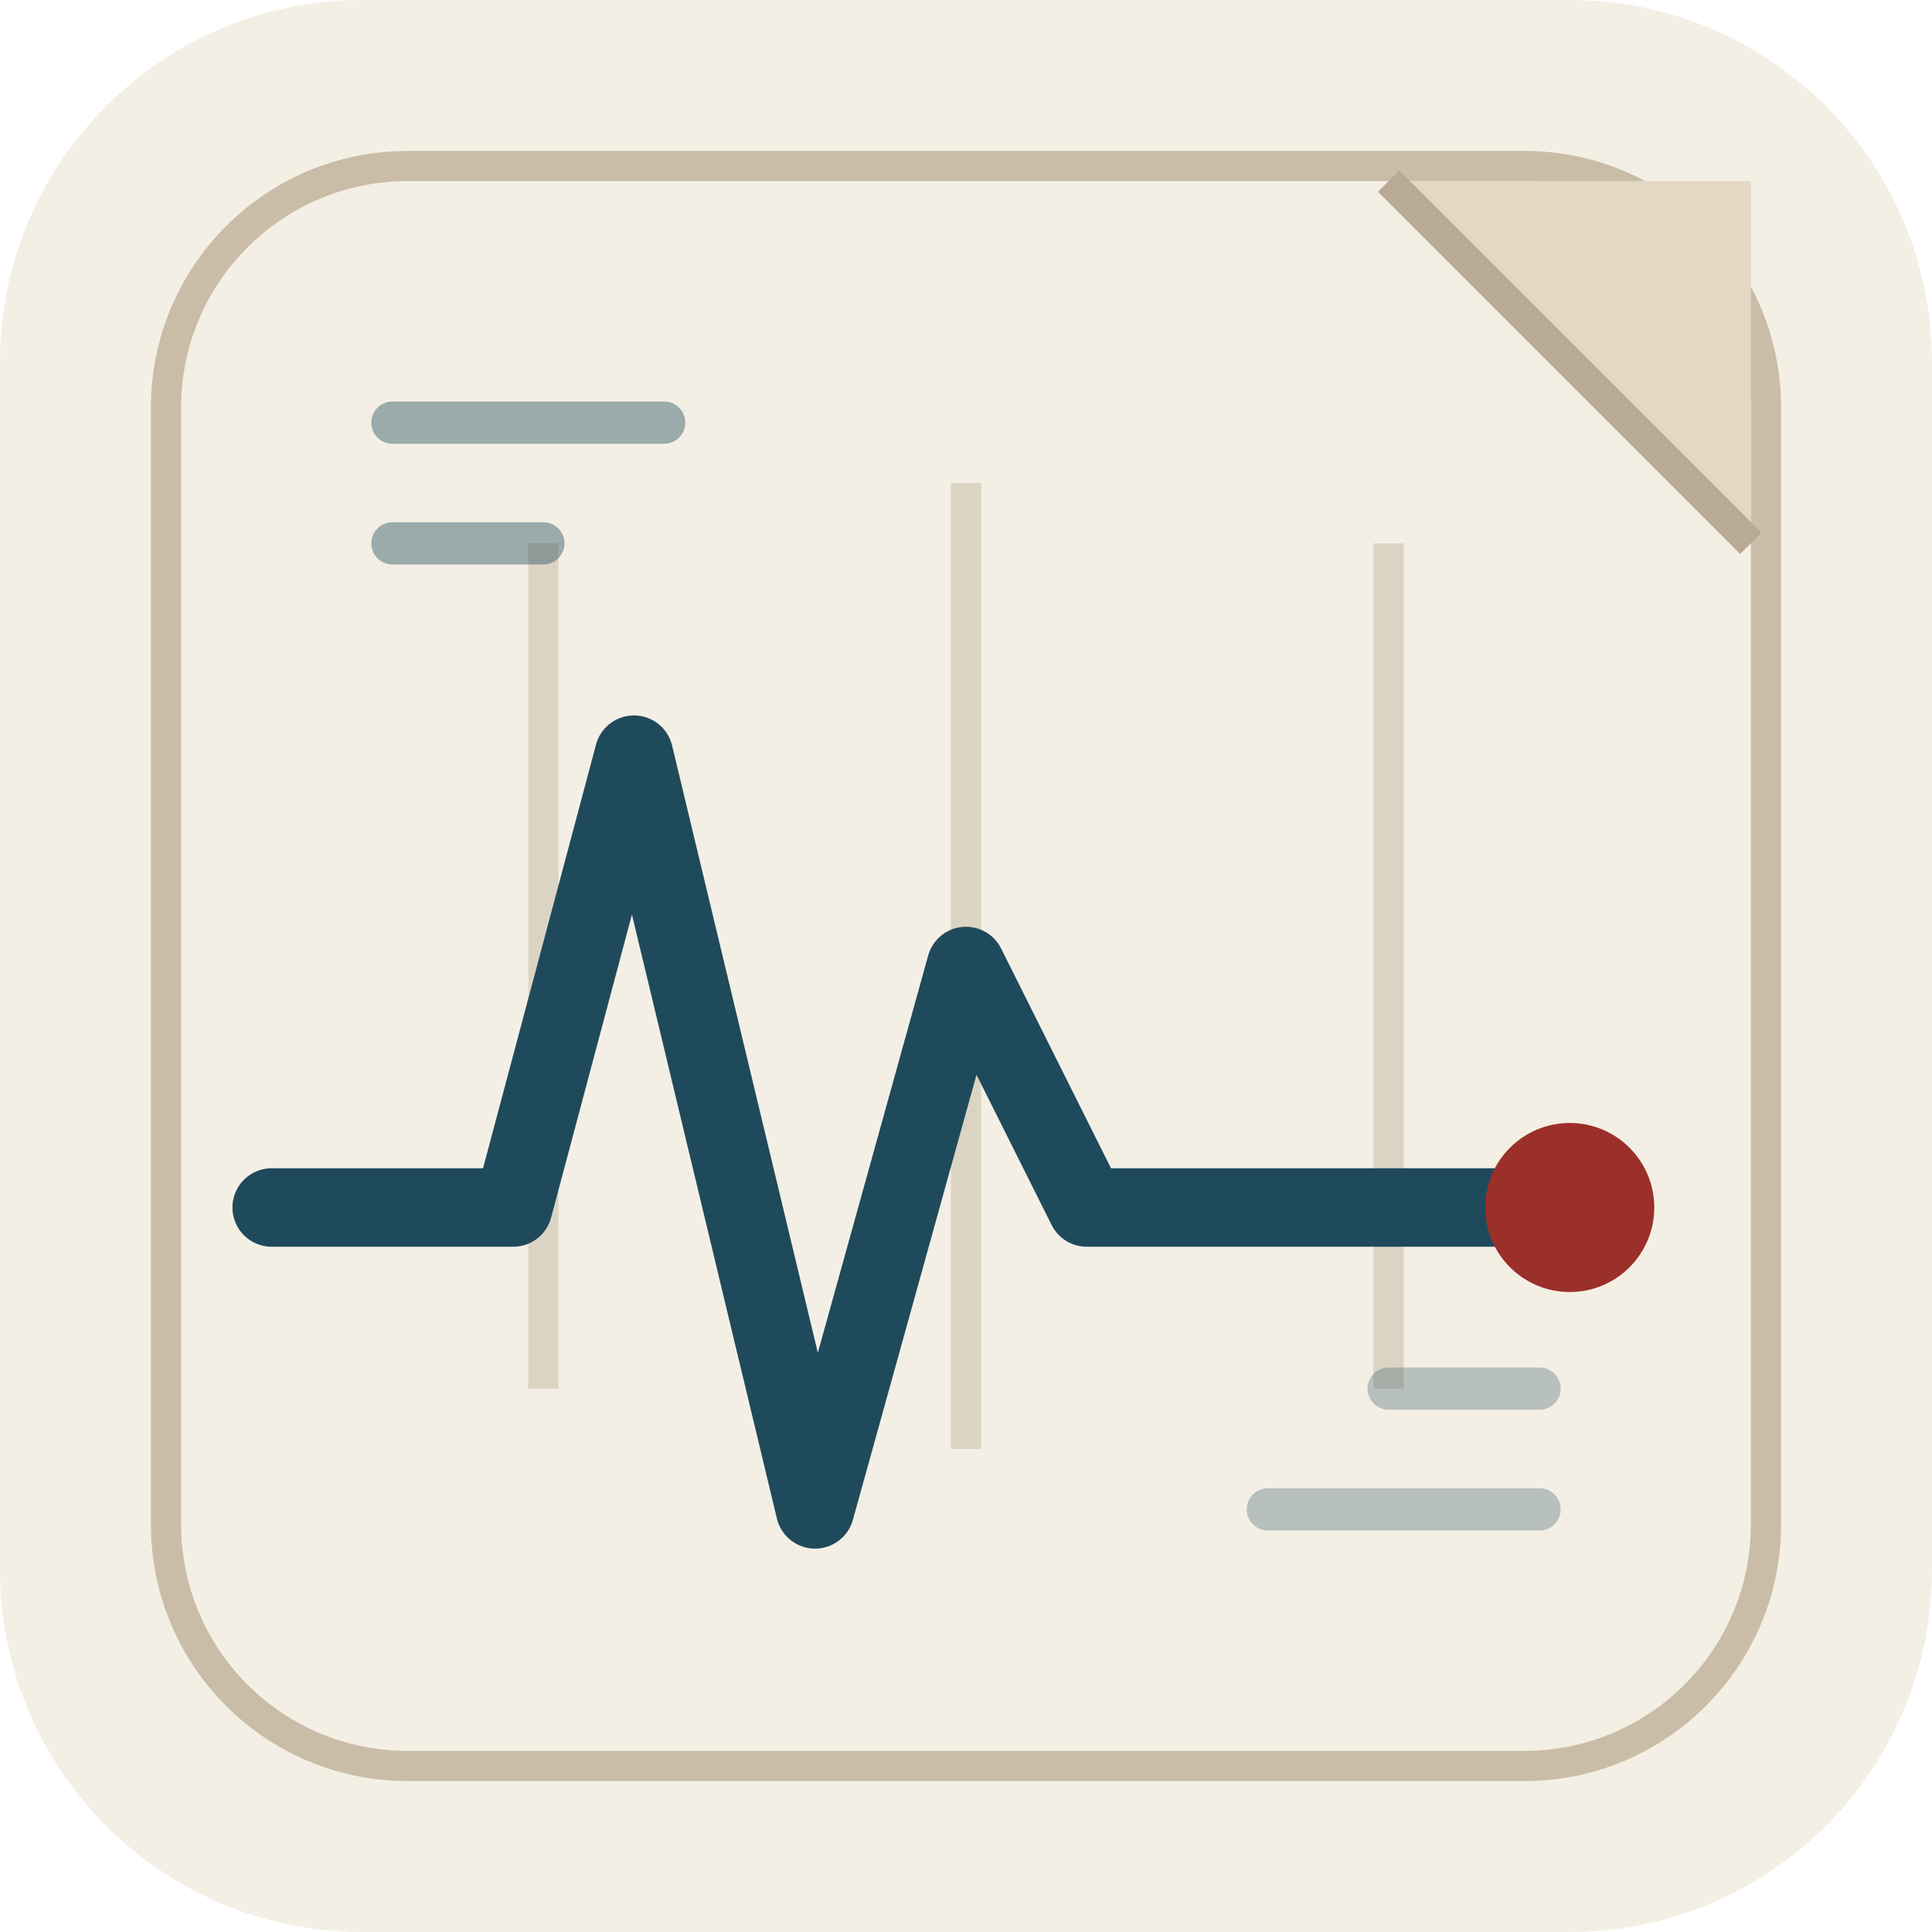
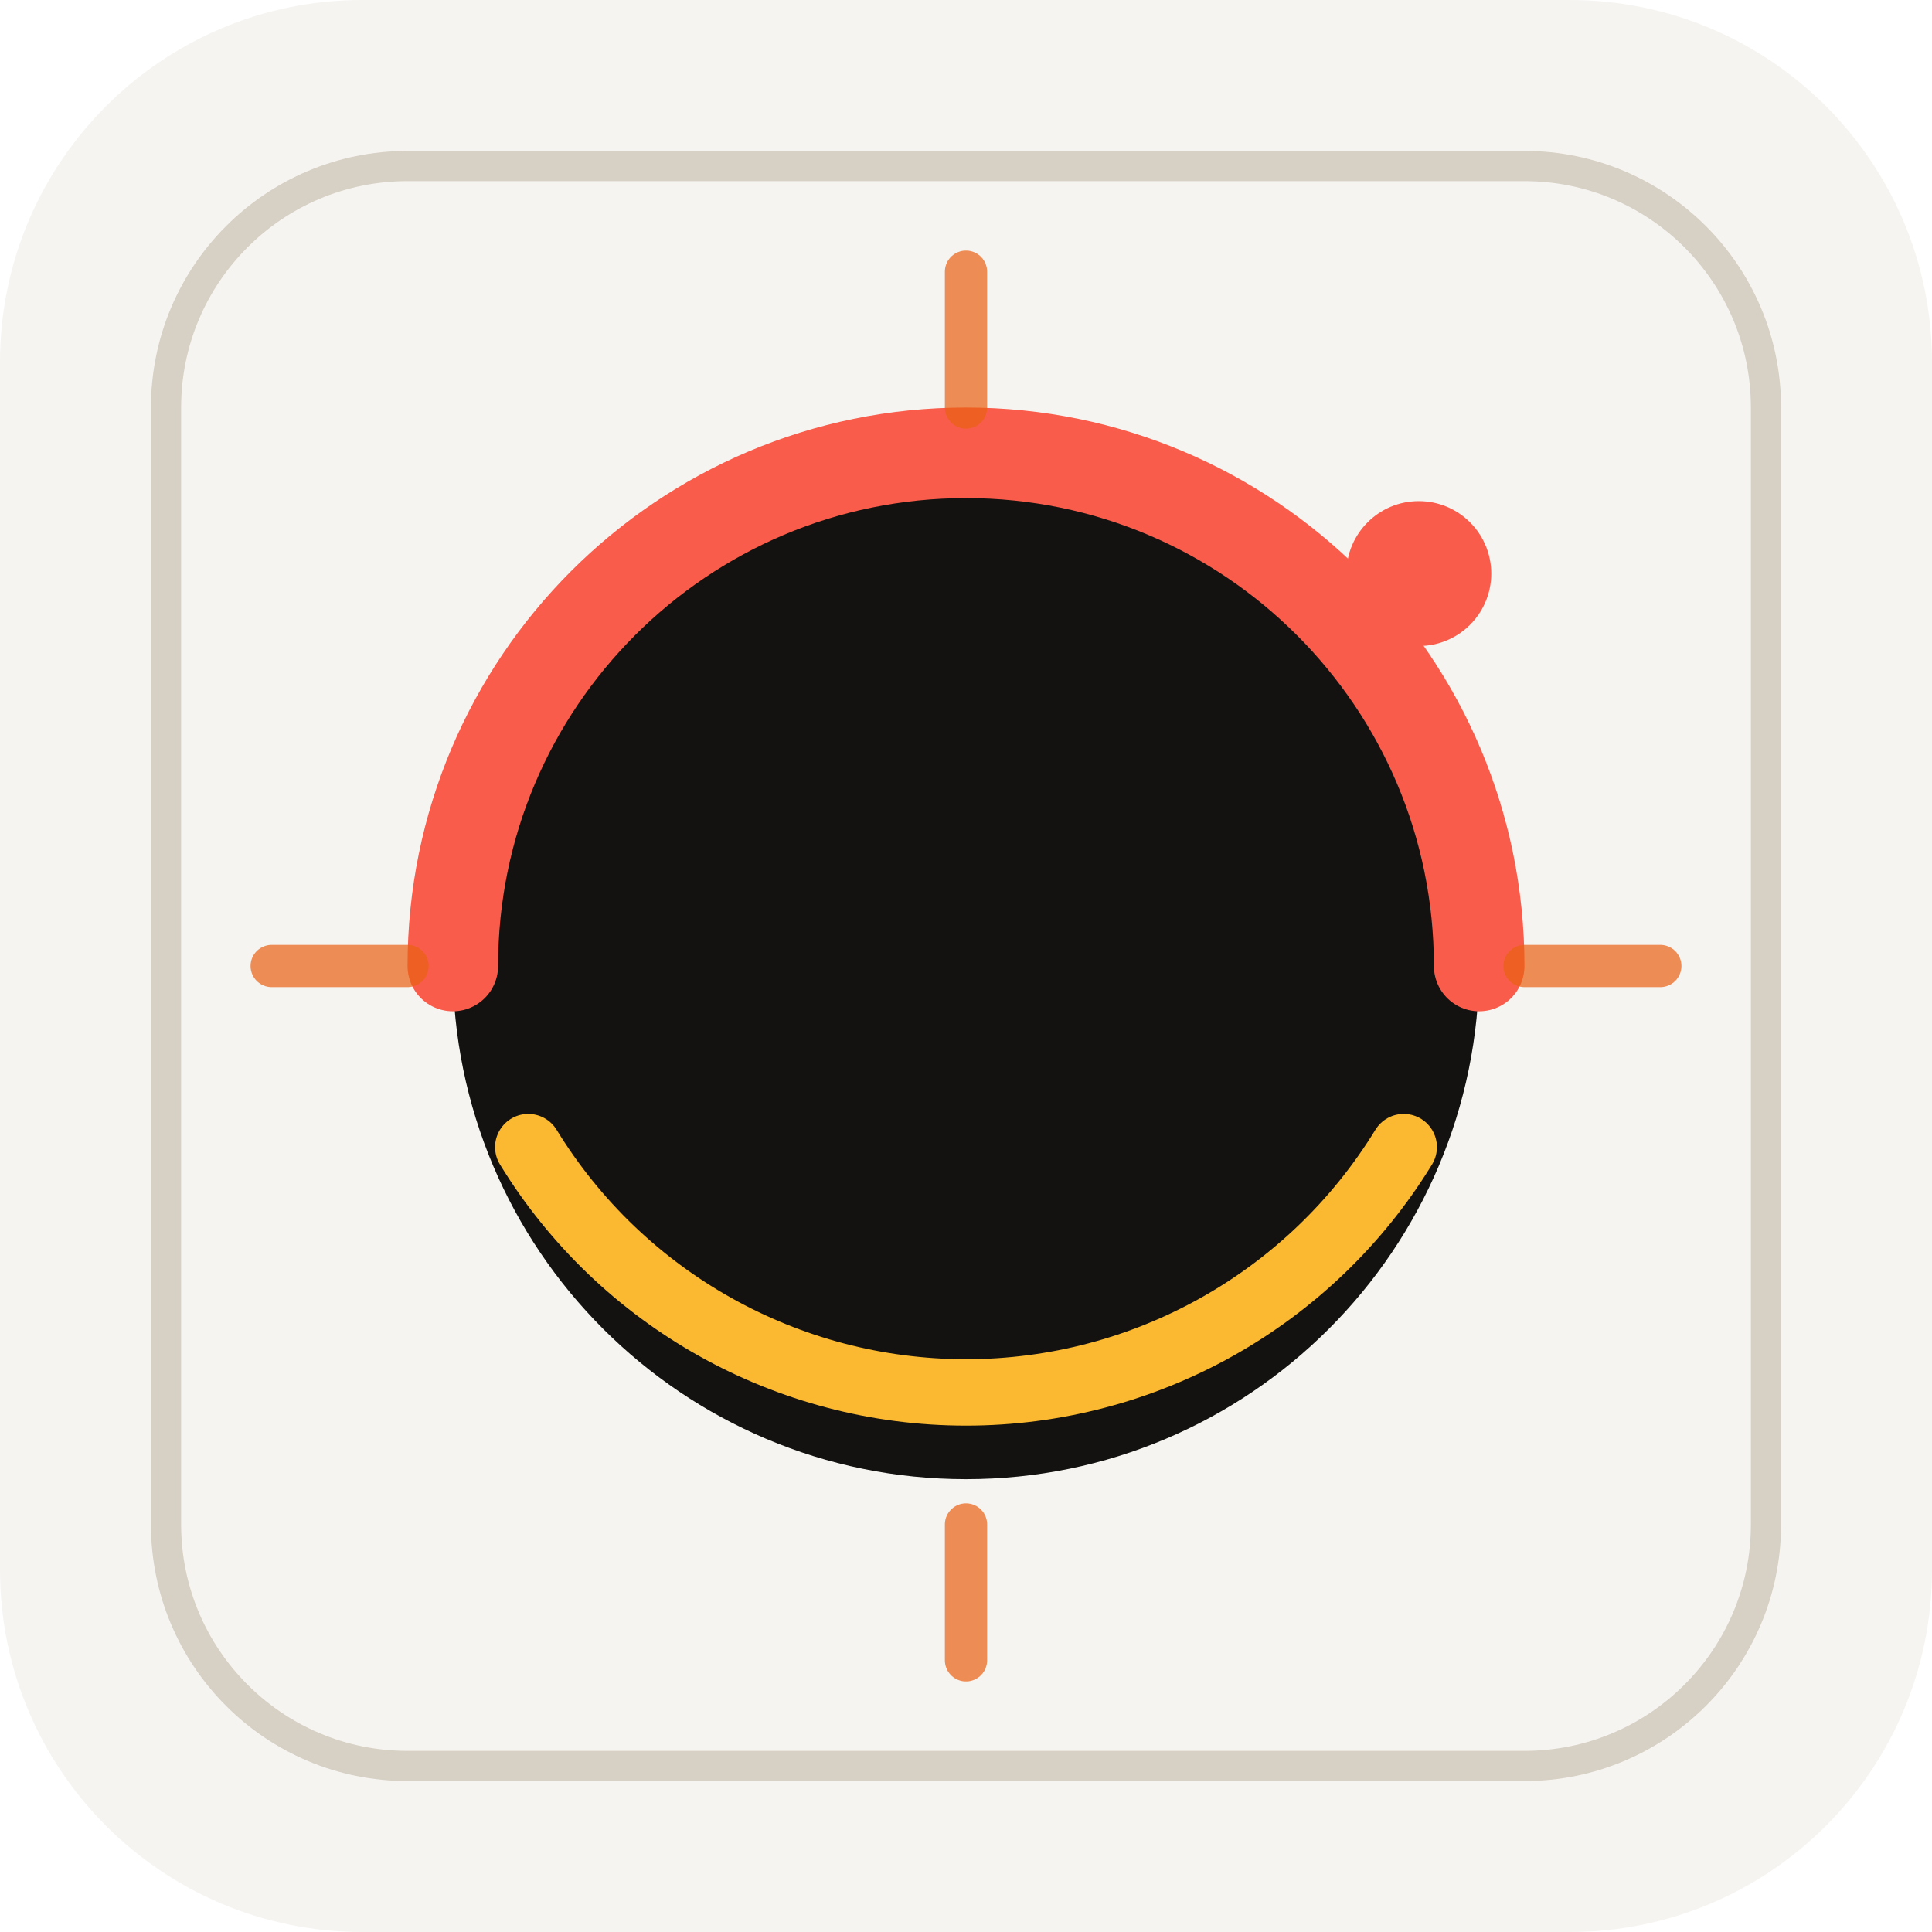
- <svg xmlns="http://www.w3.org/2000/svg" viewBox="0 0 64 64" role="img" aria-label="Signal Foundry mark">
-   <rect width="64" height="64" rx="12" fill="#f4efe4" />
-   <rect x="5.5" y="5.5" width="53" height="53" rx="8" fill="none" stroke="#c9bda7" />
-   <path d="M46 6h12v12z" fill="#e3d8c4" />
-   <path d="M46 6 58 18" fill="none" stroke="#b9ab93" stroke-width="1" />
-   <path class="mark-grid" d="M18 18v28M32 16v32M46 18v28" stroke="#c9bda7" stroke-opacity="0.55" stroke-width="1" />
-   <path class="mark-signal" d="M9 40h8l4-15 6 25 5-18 4 8h16" fill="none" stroke="#1f4a5c" stroke-width="2.6" stroke-linecap="round" stroke-linejoin="round" />
-   <circle class="mark-dot" cx="52" cy="40" r="2.8" fill="#9b2f2a" />
-   <path class="mark-ticks" d="M13 14h9M13 18h5" stroke="#1f4a5c" stroke-opacity="0.42" stroke-width="1.4" stroke-linecap="round" />
-   <path class="mark-ticks" d="M51 50h-9M51 46h-5" stroke="#1f4a5c" stroke-opacity="0.28" stroke-width="1.4" stroke-linecap="round" />
+ <svg xmlns="http://www.w3.org/2000/svg" viewBox="0 0 64 64" role="img" aria-label="Umbra eclipse mark">
+   <rect width="64" height="64" rx="12" fill="#F6F4F1" />
+   <rect x="5.5" y="5.5" width="53" height="53" rx="8" fill="none" stroke="#D7D0C4" />
+   <circle cx="32" cy="32" r="17" fill="#141210" />
+   <path d="M15 32a17 17 0 0 1 34 0" fill="none" stroke="#F95C4B" stroke-width="3" stroke-linecap="round" />
+   <path d="M17.5 38a17 17 0 0 0 29 0" fill="none" stroke="#FBB931" stroke-width="2.2" stroke-linecap="round" />
+   <path d="M32 9v4.5M32 50.5V55M9 32h4.5M50.5 32H55" stroke="#EA6113" stroke-width="1.4" stroke-linecap="round" opacity=".7" />
+   <circle cx="47" cy="19" r="2.4" fill="#F95C4B" />
</svg>
